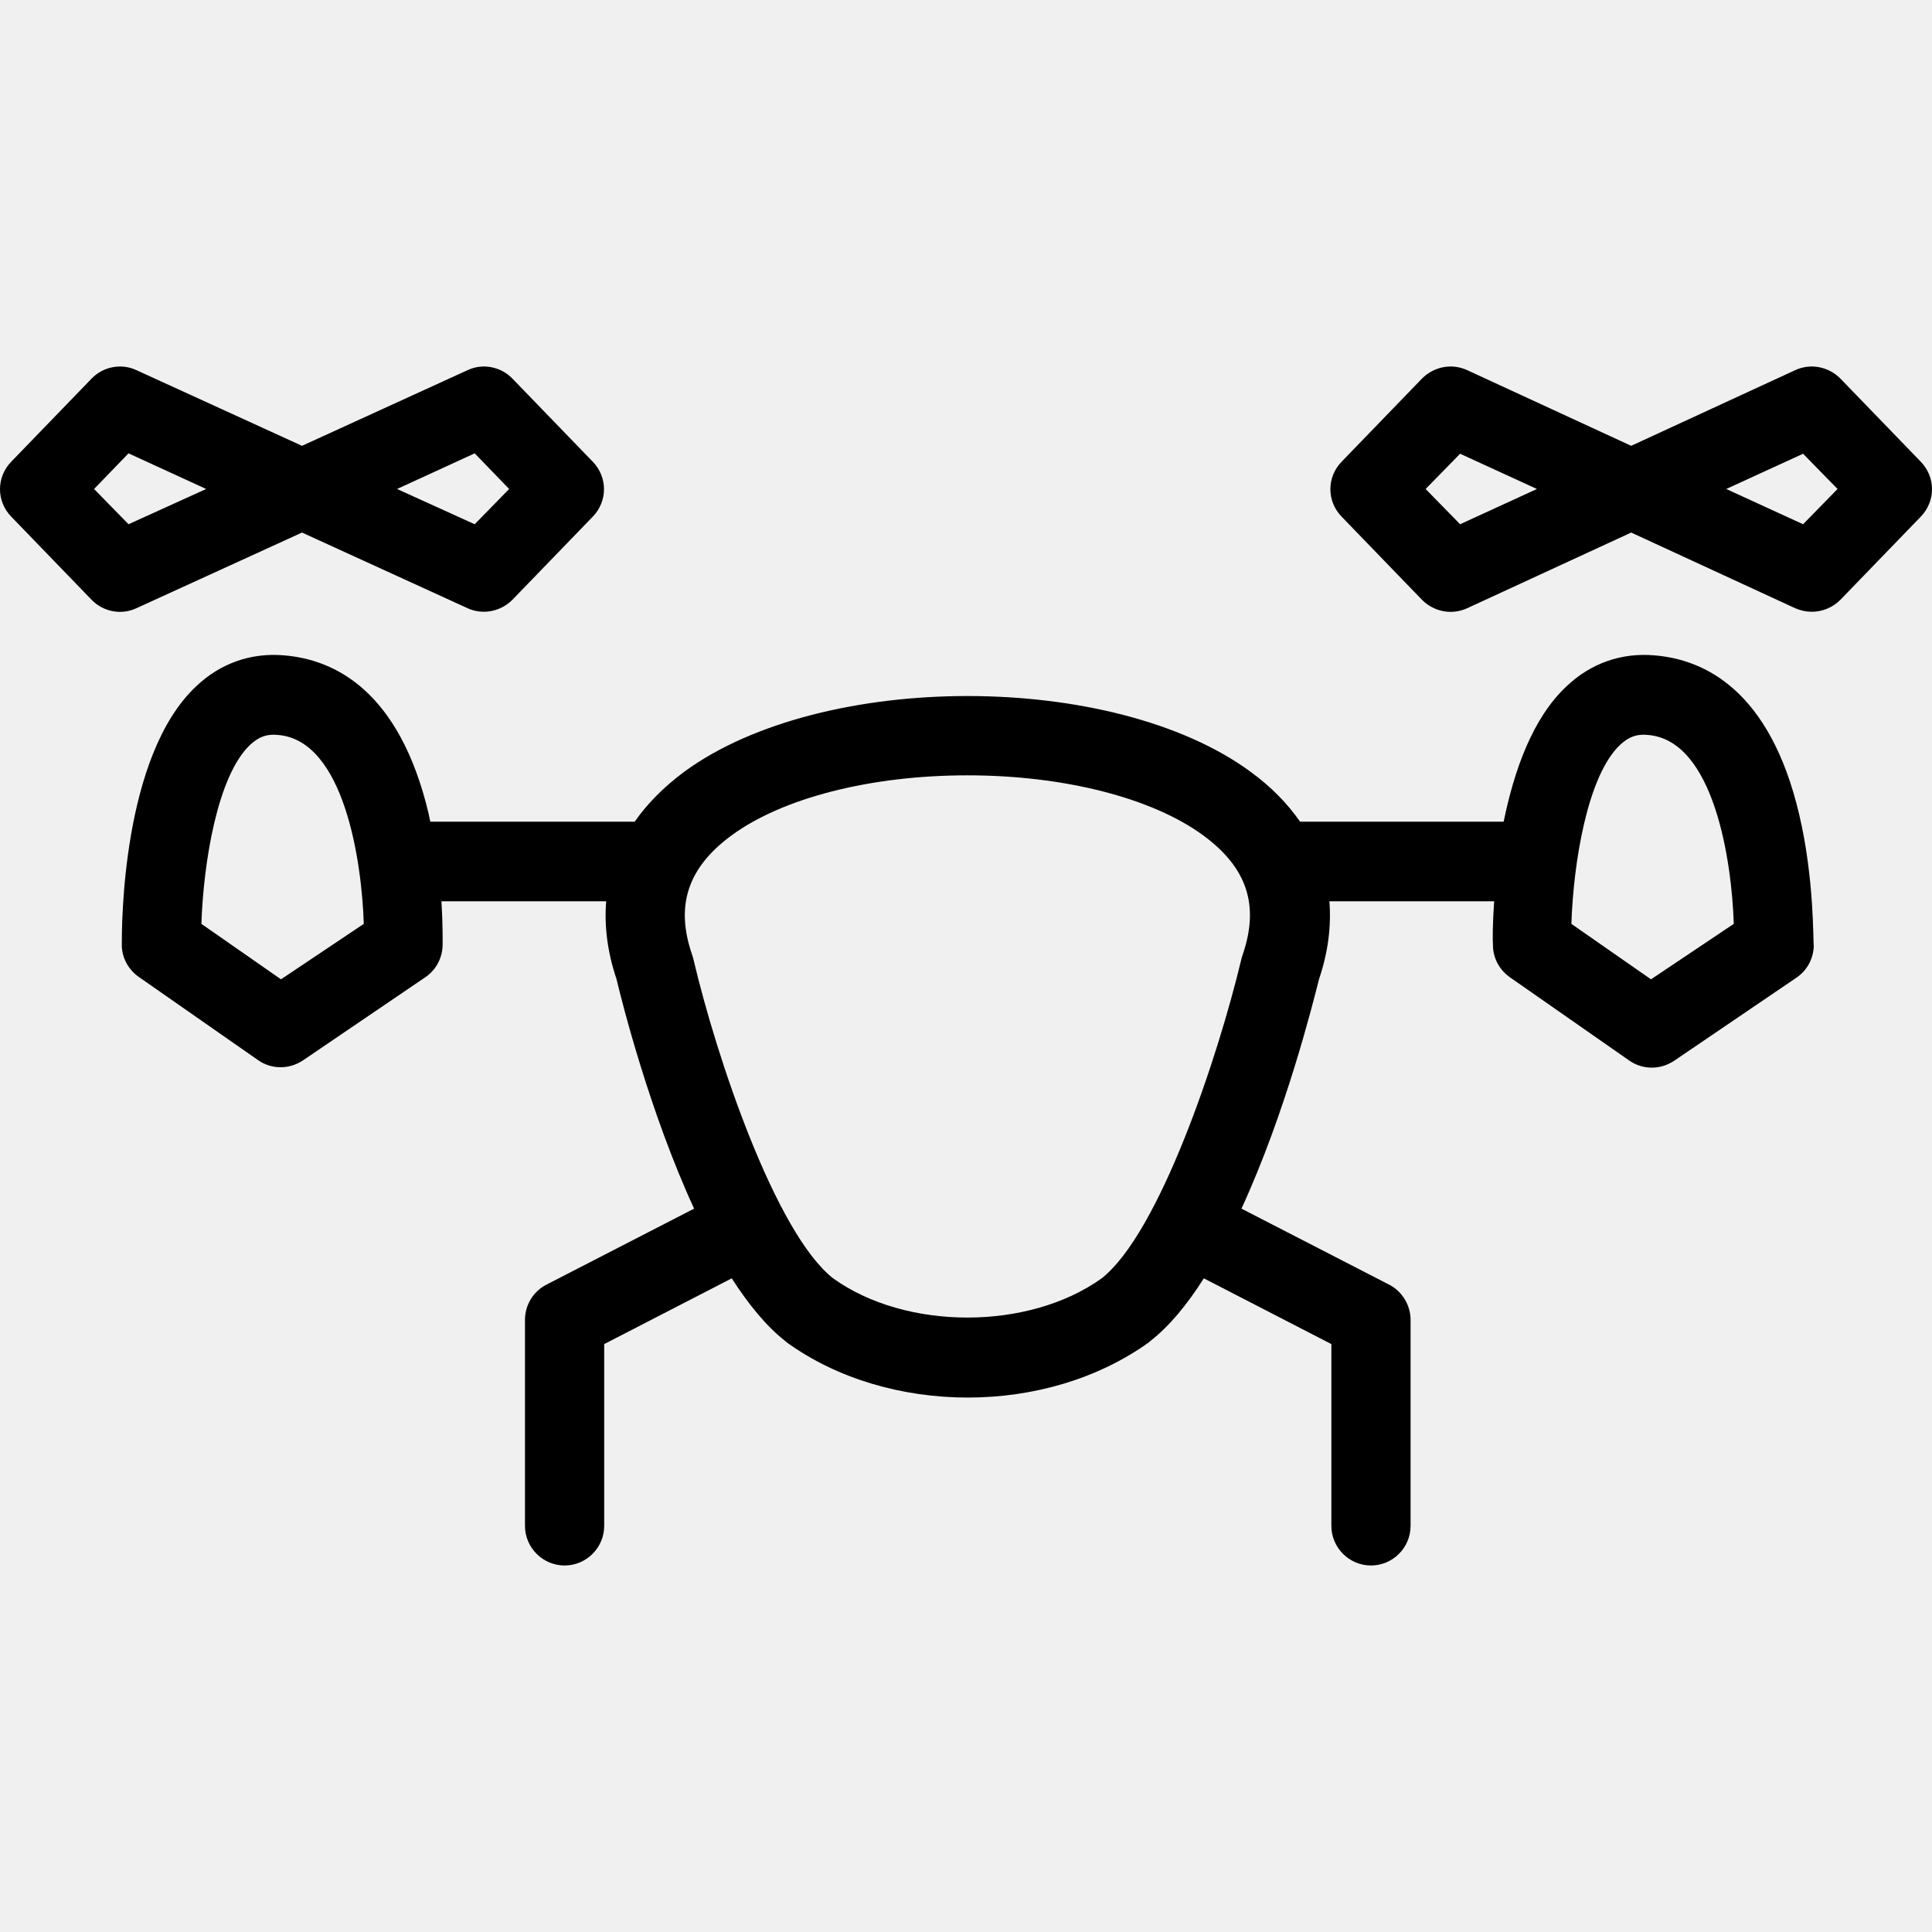
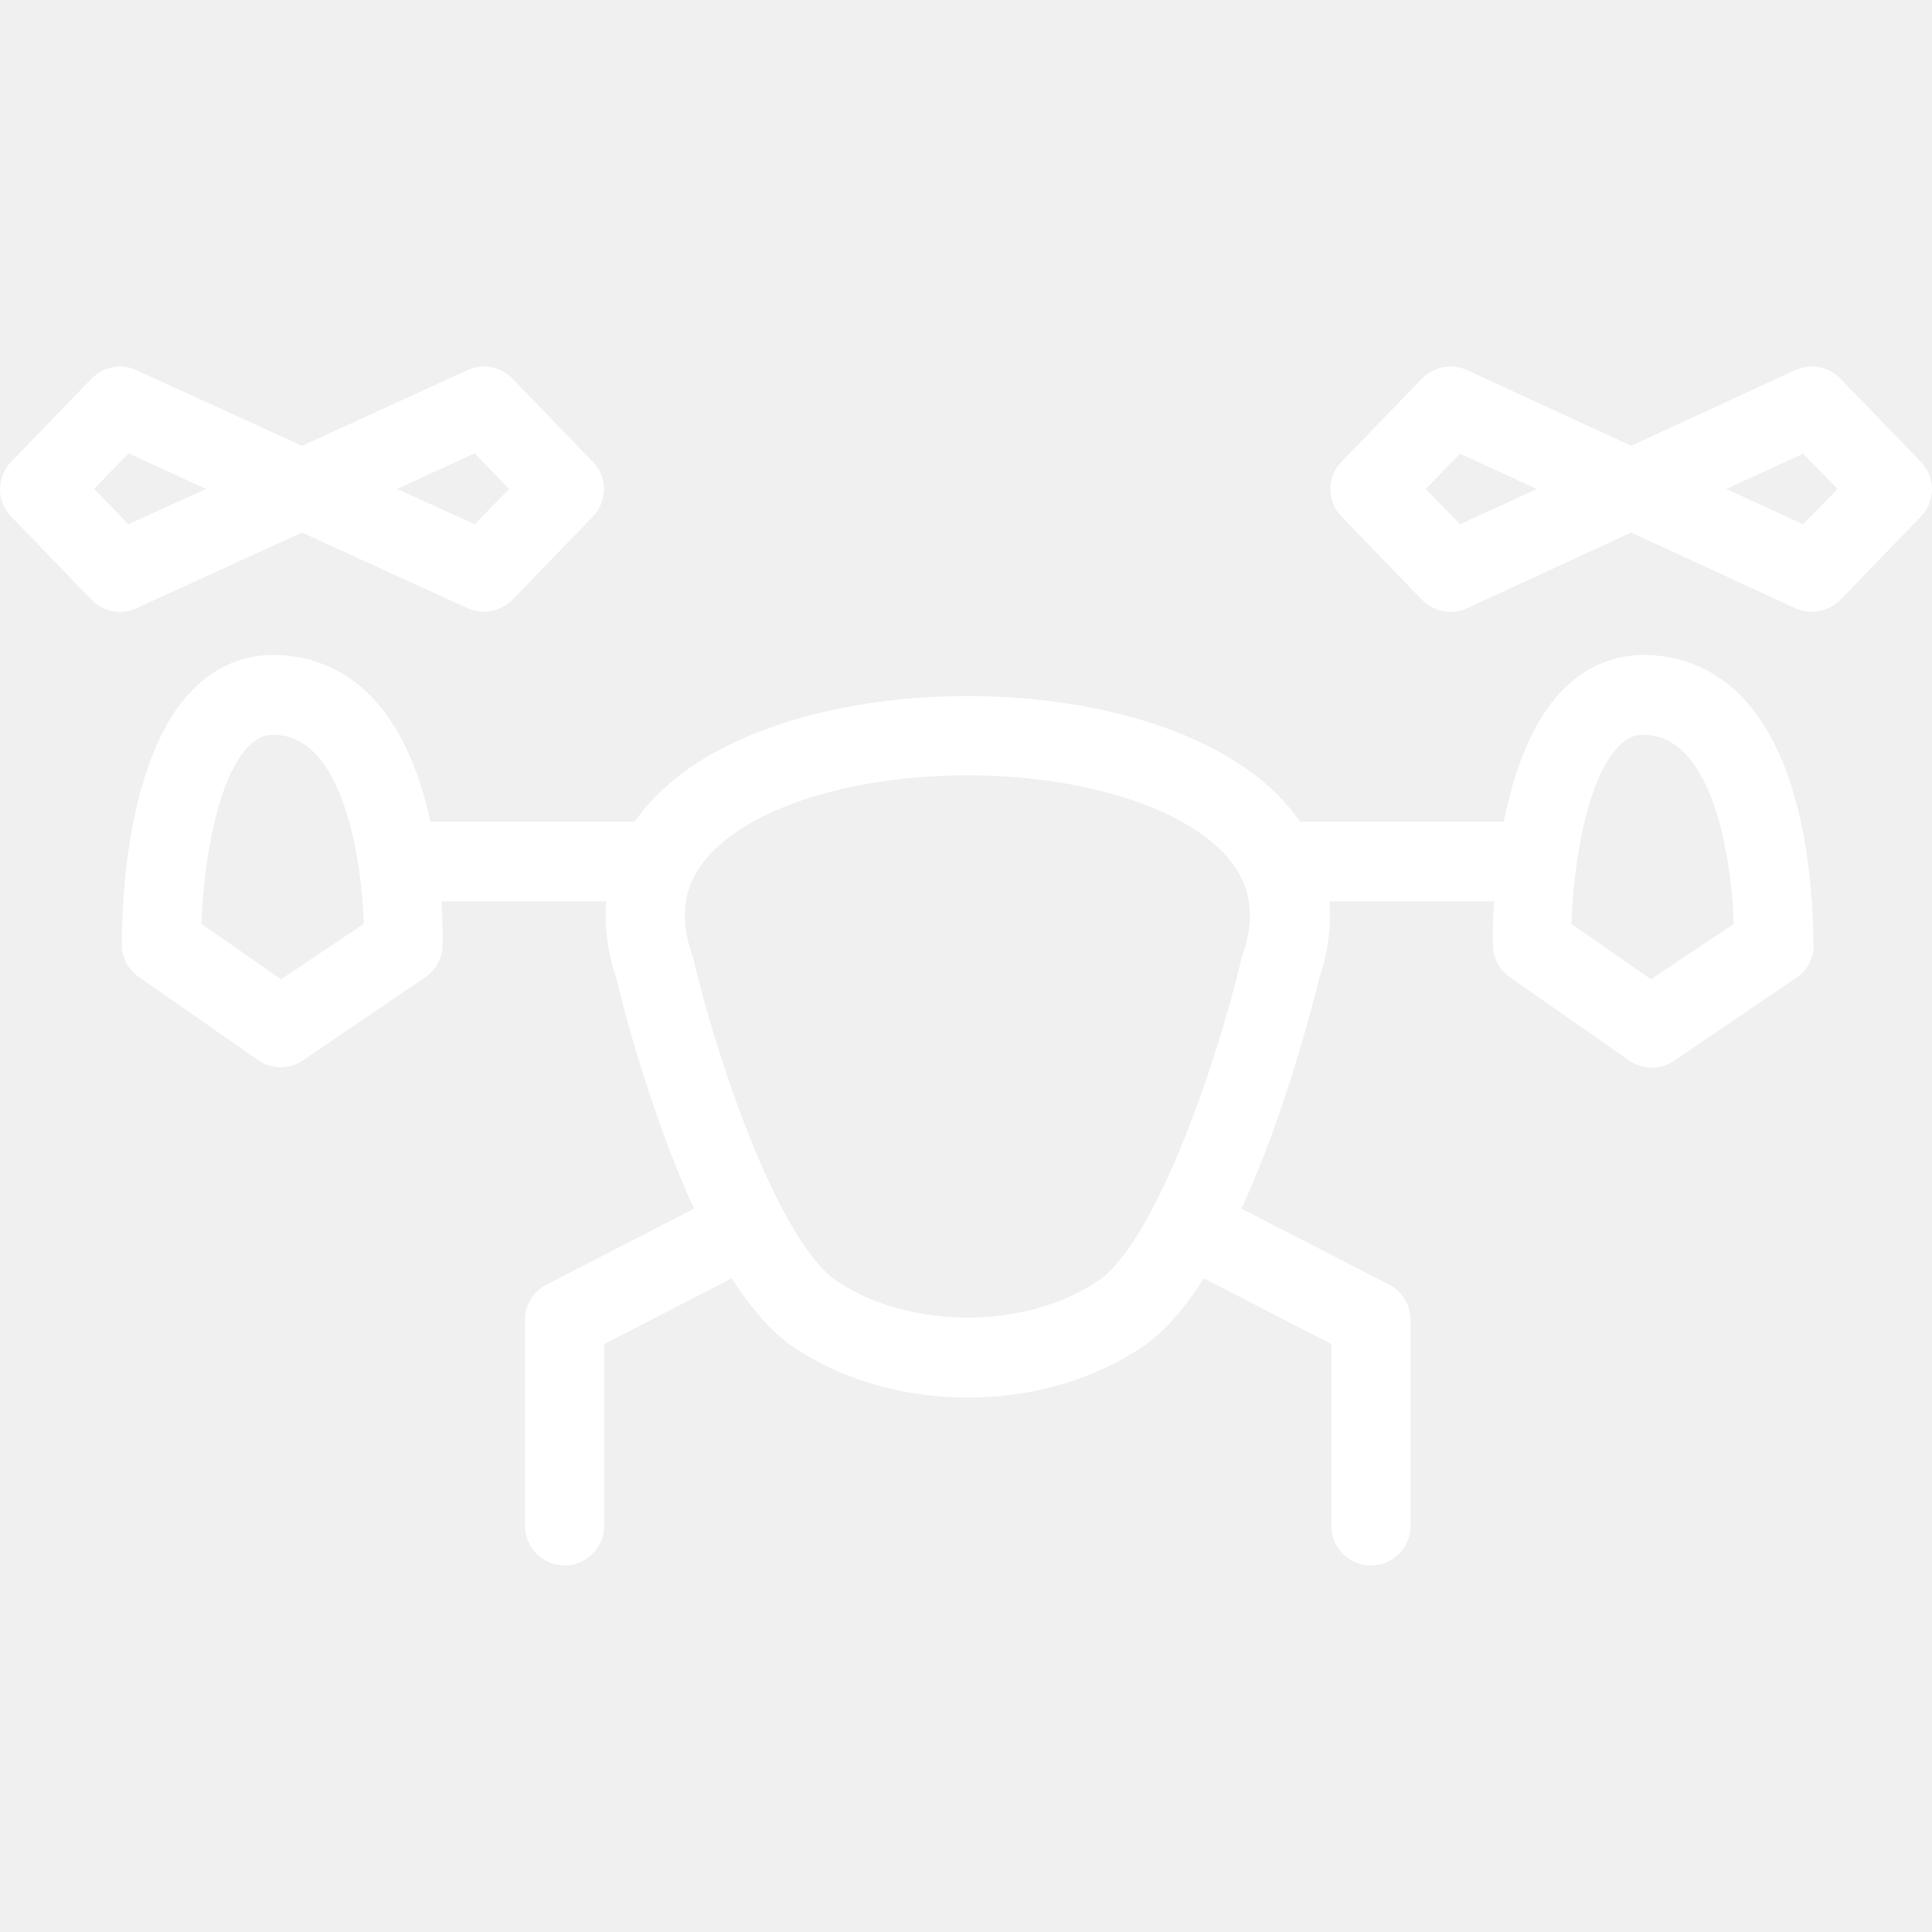
- <svg xmlns="http://www.w3.org/2000/svg" fill="#000000" height="800px" width="800px" version="1.1" id="Layer_1" viewBox="0 0 487.8 487.8" xml:space="preserve">
+ <svg xmlns="http://www.w3.org/2000/svg" fill="#ffffff" height="800px" width="800px" version="1.1" id="Layer_1" viewBox="0 0 487.8 487.8" xml:space="preserve">
  <g transform="translate(0 -540.36)">
    <g>
      <g>
        <path d="M76.25,674.822l41.8,19.1c1.3,0.6,2.7,0.9,4.1,0.9c2.7,0,5.3-1.1,7.2-3l20.3-21c3.8-3.9,3.8-10,0-13.9l-20.3-21     c-2.9-3-7.5-3.9-11.3-2.1l-41.8,19.1l-41.8-19.1c-3.8-1.8-8.4-0.9-11.3,2.1l-20.3,21c-3.8,3.9-3.8,10,0,13.9l20.3,21     c2.9,3,7.5,3.9,11.3,2.1L76.25,674.822z M119.85,654.822l8.7,9l-8.7,8.9l-19.6-8.9L119.85,654.822z M23.75,663.822l8.7-9l19.6,9     l-19.6,8.9L23.75,663.822z" />
        <path d="M484.95,656.922l-20.3-21c-3-3-7.5-3.9-11.4-2.1l-41.4,19.1l-41.4-19.1c-3.9-1.8-8.4-0.9-11.4,2.1l-20.3,21     c-3.8,3.9-3.8,10,0,13.9l20.3,21c3,3,7.5,3.9,11.4,2.1l41.4-19.1l41.4,19.1c1.4,0.6,2.8,0.9,4.2,0.9c2.7,0,5.3-1.1,7.2-3l20.3-21     C488.75,666.922,488.75,660.822,484.95,656.922z M368.65,672.722l-8.7-8.9l8.7-8.9l19.4,8.9L368.65,672.722z M455.25,672.722     l-19.4-8.9l19.4-8.9l8.7,8.9L455.25,672.722z" />
        <path d="M454.25,745.922c-7.4-31.4-24-39.1-36.6-40.1c-8.3-0.7-16,2-22.1,7.8c-8.7,8.1-13.3,21.5-15.9,34.2h-51.4     c-3.2-4.6-7.3-8.8-12.5-12.6c-34.7-25.5-108.2-25.5-143,0c-5.1,3.8-9.3,8-12.5,12.6h-51.6c-0.1-0.6-0.3-1.2-0.4-1.9     c-7.4-31.4-24-39.1-36.6-40.1c-8.3-0.7-16,2-22.1,7.8c-18.8,17.6-18.8,60.4-18.8,65.3c0,3.2,1.6,6.2,4.3,8.1l30.1,21     c1.7,1.2,3.7,1.8,5.7,1.8s3.9-0.6,5.6-1.7l30.9-21c2.7-1.8,4.3-4.8,4.4-8c0-0.3,0.1-4.8-0.3-11.2h41.6     c-0.5,6.2,0.3,12.8,2.6,19.6c1.4,5.9,8.4,33.7,19.6,58l-37.3,19.2c-3.3,1.7-5.4,5.1-5.4,8.9v52c0,5.5,4.5,10,10,10s10-4.5,10-10     v-45.9l32.2-16.6c4.2,6.5,8.7,12.1,13.6,15.9c0.1,0.1,0.2,0.1,0.2,0.2c12.8,9.3,29.3,14,45.8,14s32.9-4.7,45.8-14     c0.1-0.1,0.2-0.1,0.2-0.2c4.9-3.8,9.4-9.3,13.6-15.9l32.2,16.6v45.9c0,5.5,4.5,10,10,10s10-4.5,10-10v-52c0-3.7-2.1-7.2-5.4-8.9     l-37.3-19.2c11.2-24.3,18.1-52.1,19.6-58c2.3-6.8,3.1-13.4,2.6-19.6h41.6c-0.4,5.7-0.4,9.8-0.3,11.1c0,3.2,1.6,6.2,4.3,8.1     l30.1,21c1.7,1.2,3.7,1.8,5.7,1.8s3.9-0.6,5.6-1.7l30.9-21c2.7-1.8,4.3-4.8,4.4-8C457.75,778.322,458.15,762.422,454.25,745.922     L454.25,745.922z M70.95,787.622l-20.1-14c0.5-15.2,4-37.5,12.4-45.3c2.1-1.9,4.1-2.7,6.9-2.4c16.7,1.3,21.2,31.8,21.7,47.7     L70.95,787.622z M313.75,781.422c-0.1,0.3-0.2,0.6-0.3,1c-6,25.2-20.8,69.3-35.3,80.7c-18.4,13.2-49.4,13.2-67.8,0     c-14.5-11.4-29.4-55.5-35.3-80.7c-0.1-0.3-0.2-0.6-0.3-1c-4.3-12.4-1.1-22,9.9-30.1c12.9-9.5,35.2-15.2,59.6-15.2     c24.4,0,46.7,5.7,59.6,15.2C314.85,759.422,318.05,768.922,313.75,781.422z M416.85,787.622l-20.1-14c0.5-15.2,4-37.5,12.4-45.3     c2.1-1.9,4.1-2.7,6.9-2.4c16.7,1.3,21.2,31.8,21.7,47.7L416.85,787.622z" />
      </g>
    </g>
  </g>
</svg>
